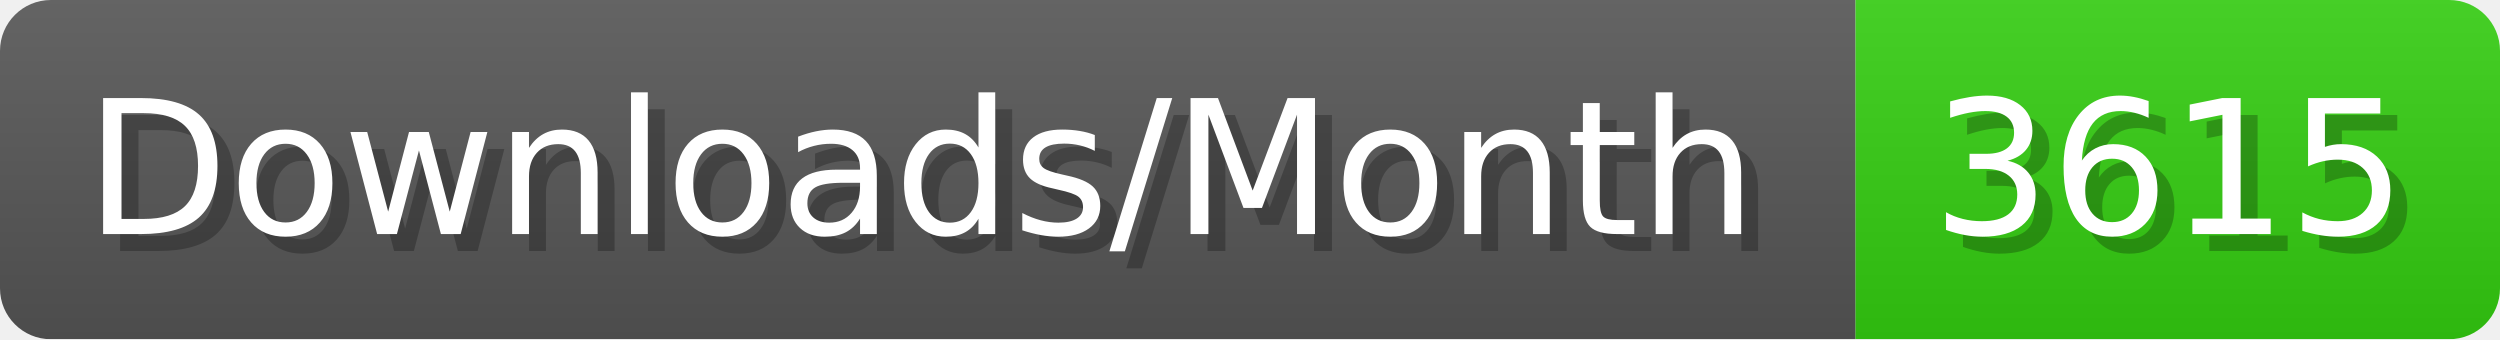
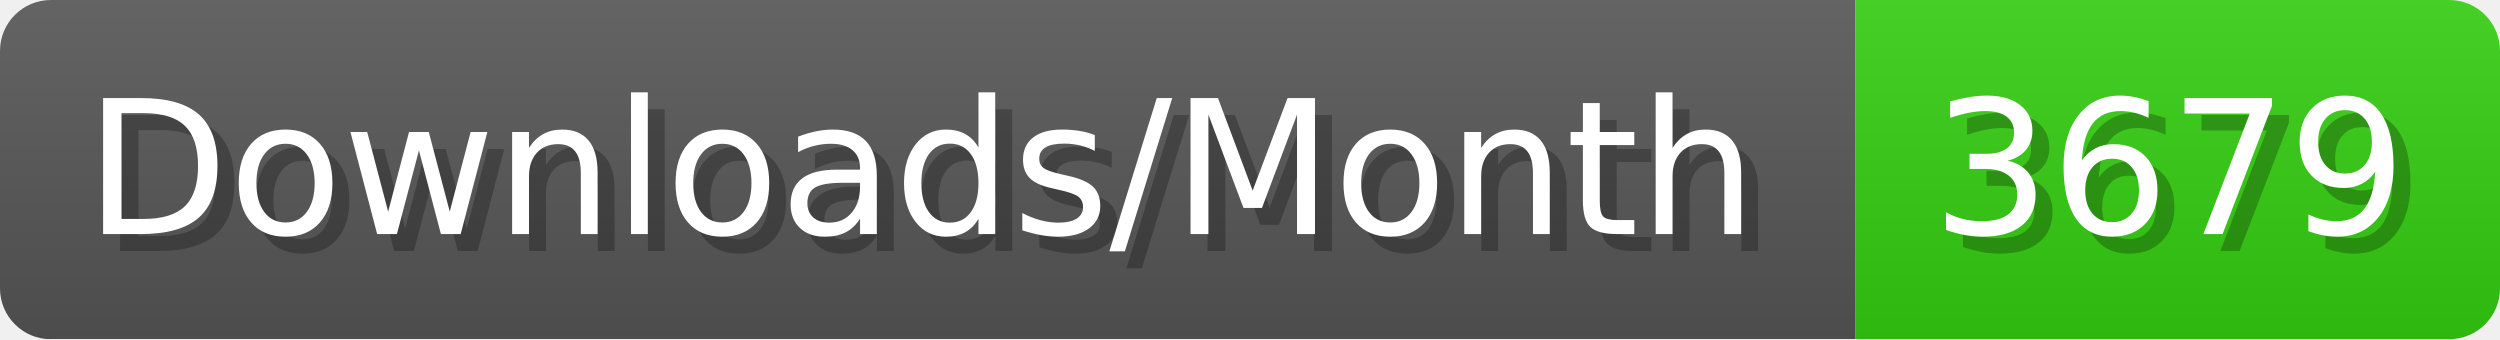
- <svg xmlns="http://www.w3.org/2000/svg" width="147.4" height="20" viewBox="0 0 1474 200" role="img" aria-label="Downloads/Month: 3615">
+ <svg xmlns="http://www.w3.org/2000/svg" width="147.4" height="20" viewBox="0 0 1474 200" role="img" aria-label="Downloads/Month: 3679">
  <linearGradient id="YlXUI" x2="0" y2="100%">
    <stop offset="0" stop-opacity=".1" stop-color="#EEE" />
    <stop offset="1" stop-opacity=".1" />
  </linearGradient>
  <mask id="JHhop">
    <rect width="1474" height="200" rx="30" fill="#FFF" />
  </mask>
  <g mask="url(#JHhop)">
    <rect width="1094" height="200" fill="#555" />
    <rect width="380" height="200" fill="#3C1" x="1094" />
    <rect width="1474" height="200" fill="url(#YlXUI)" />
  </g>
  <g aria-hidden="true" fill="#fff" text-anchor="start" font-family="Verdana,DejaVu Sans,sans-serif" font-size="110">
    <text x="60" y="148" textLength="994" fill="#000" opacity="0.25">Downloads/Month</text>
    <text x="50" y="138" textLength="994">Downloads/Month</text>
-     <text x="1149" y="148" textLength="280" fill="#000" opacity="0.25">3615</text>
-     <text x="1139" y="138" textLength="280">3615</text>
+     <text x="1149" y="148" textLength="280" fill="#000" opacity="0.25">3679</text>
+     <text x="1139" y="138" textLength="280">3679</text>
  </g>
</svg>
